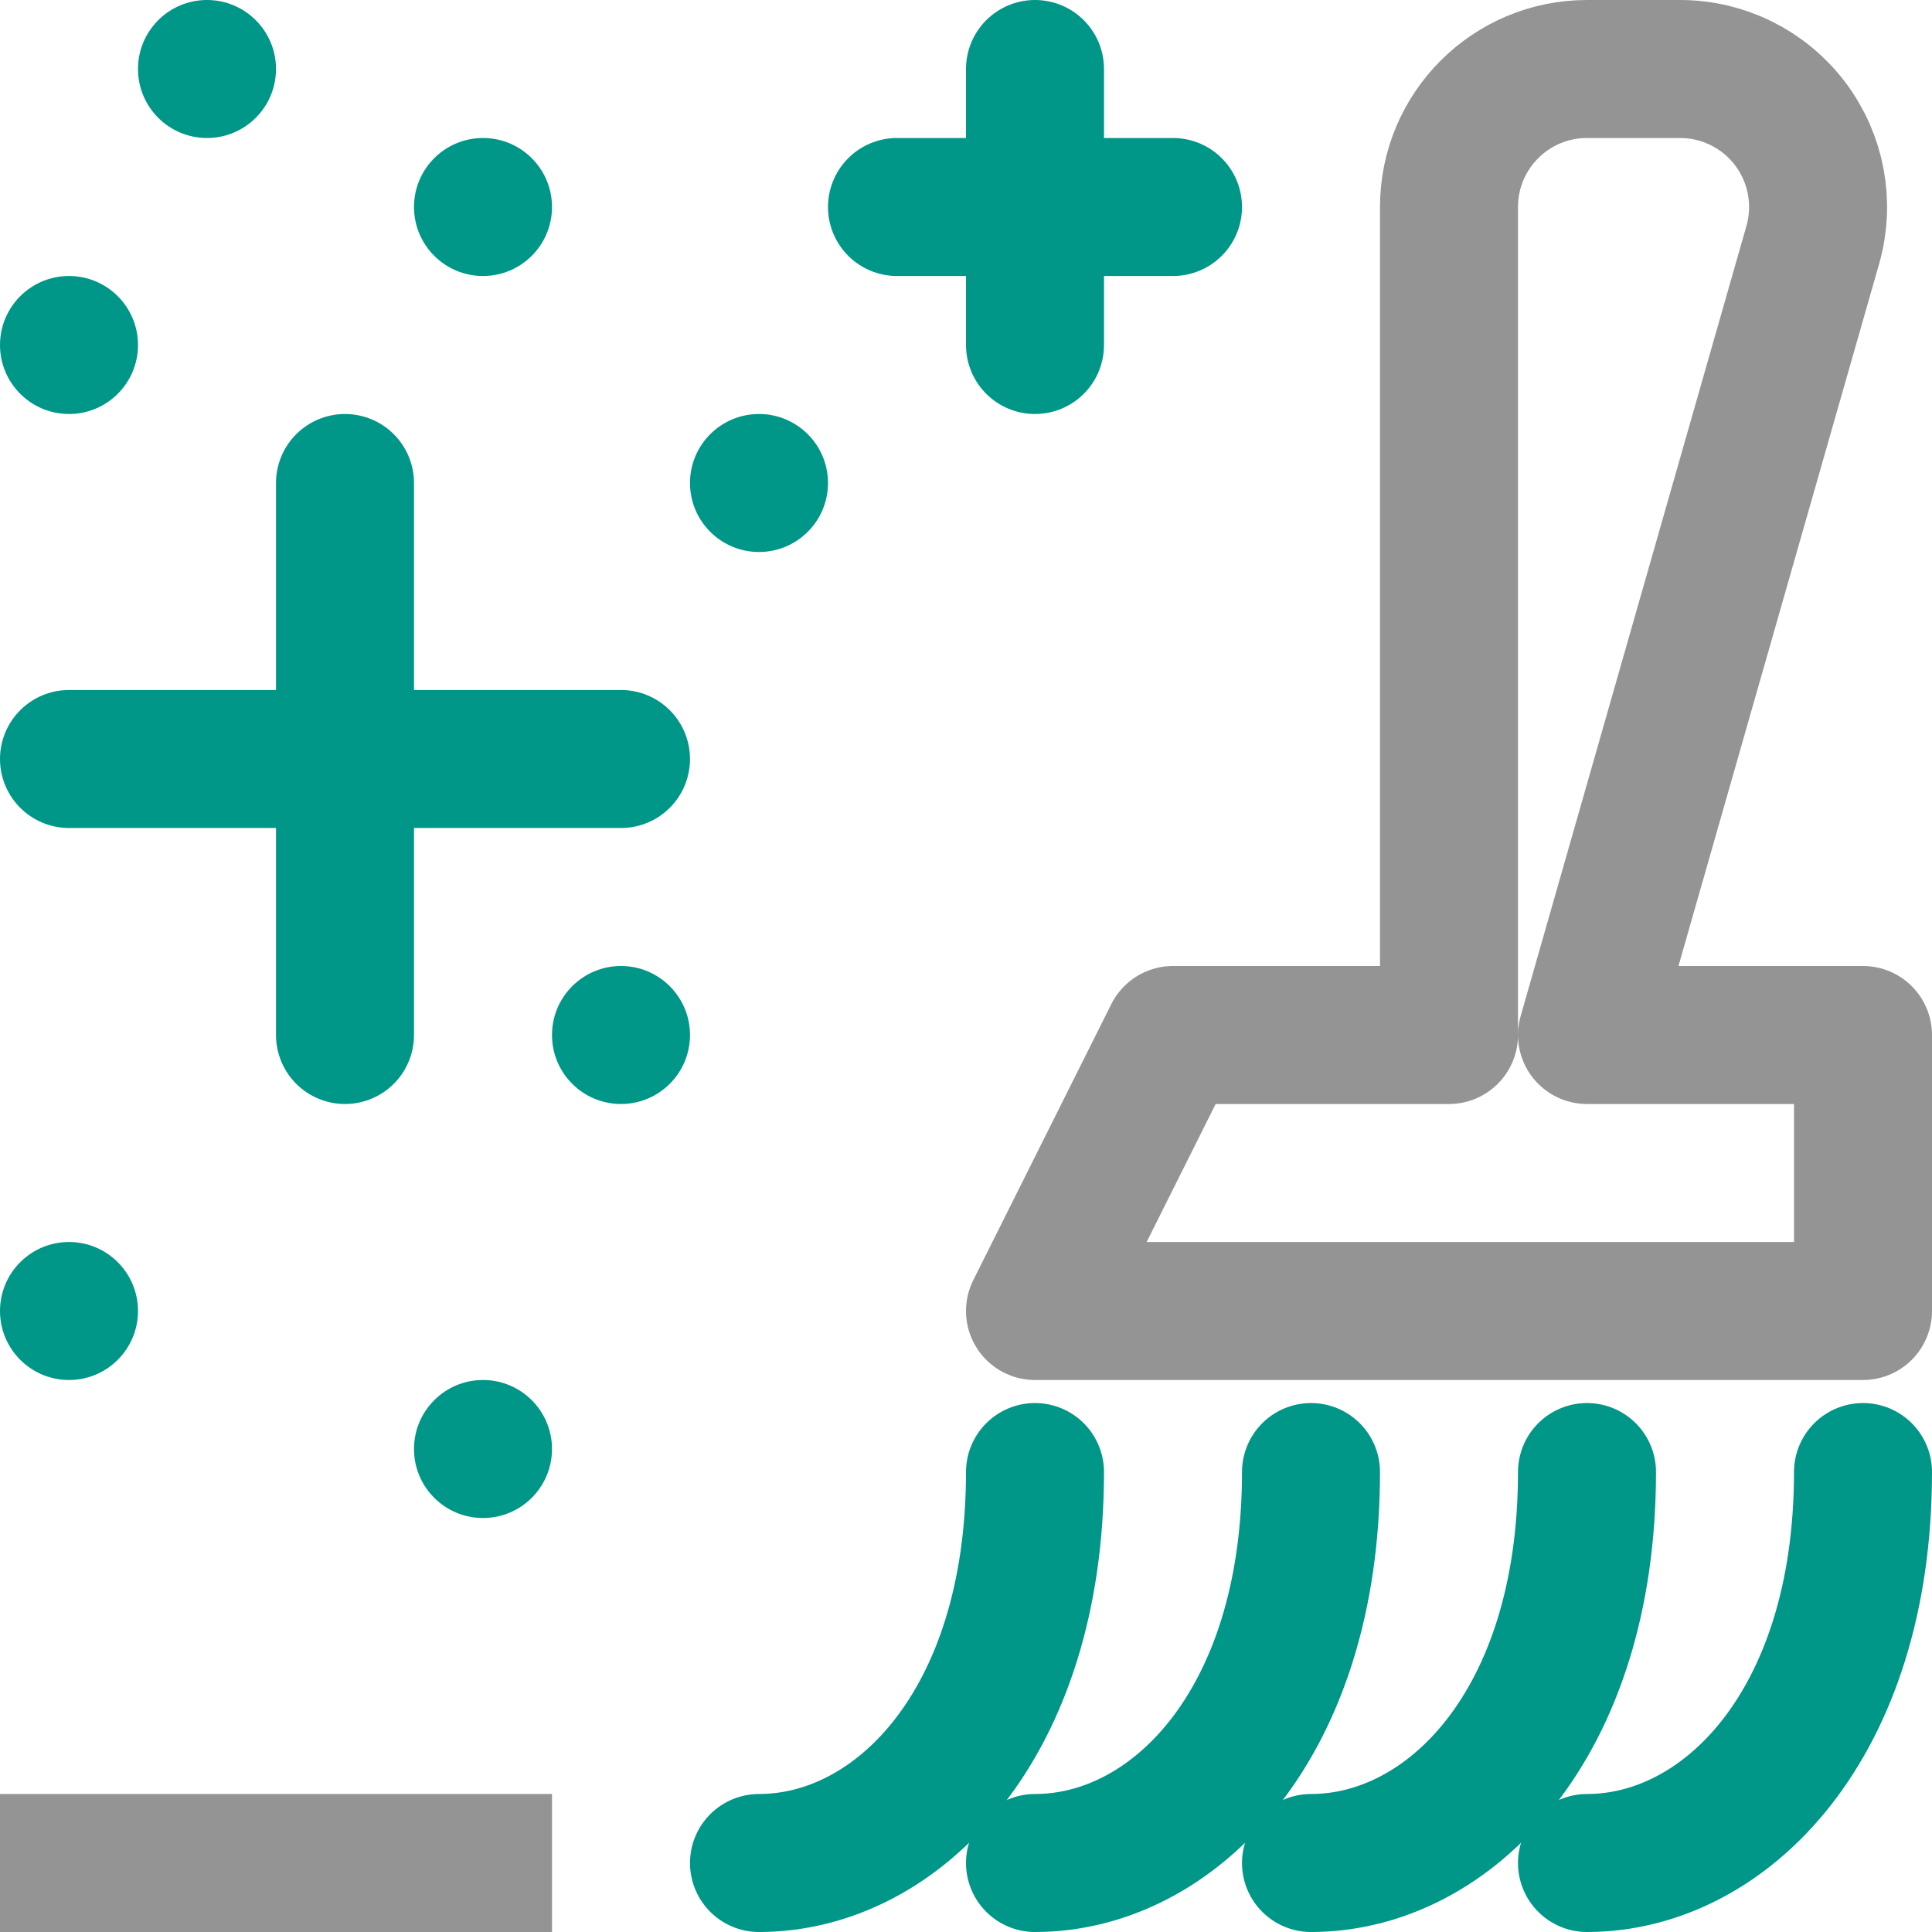
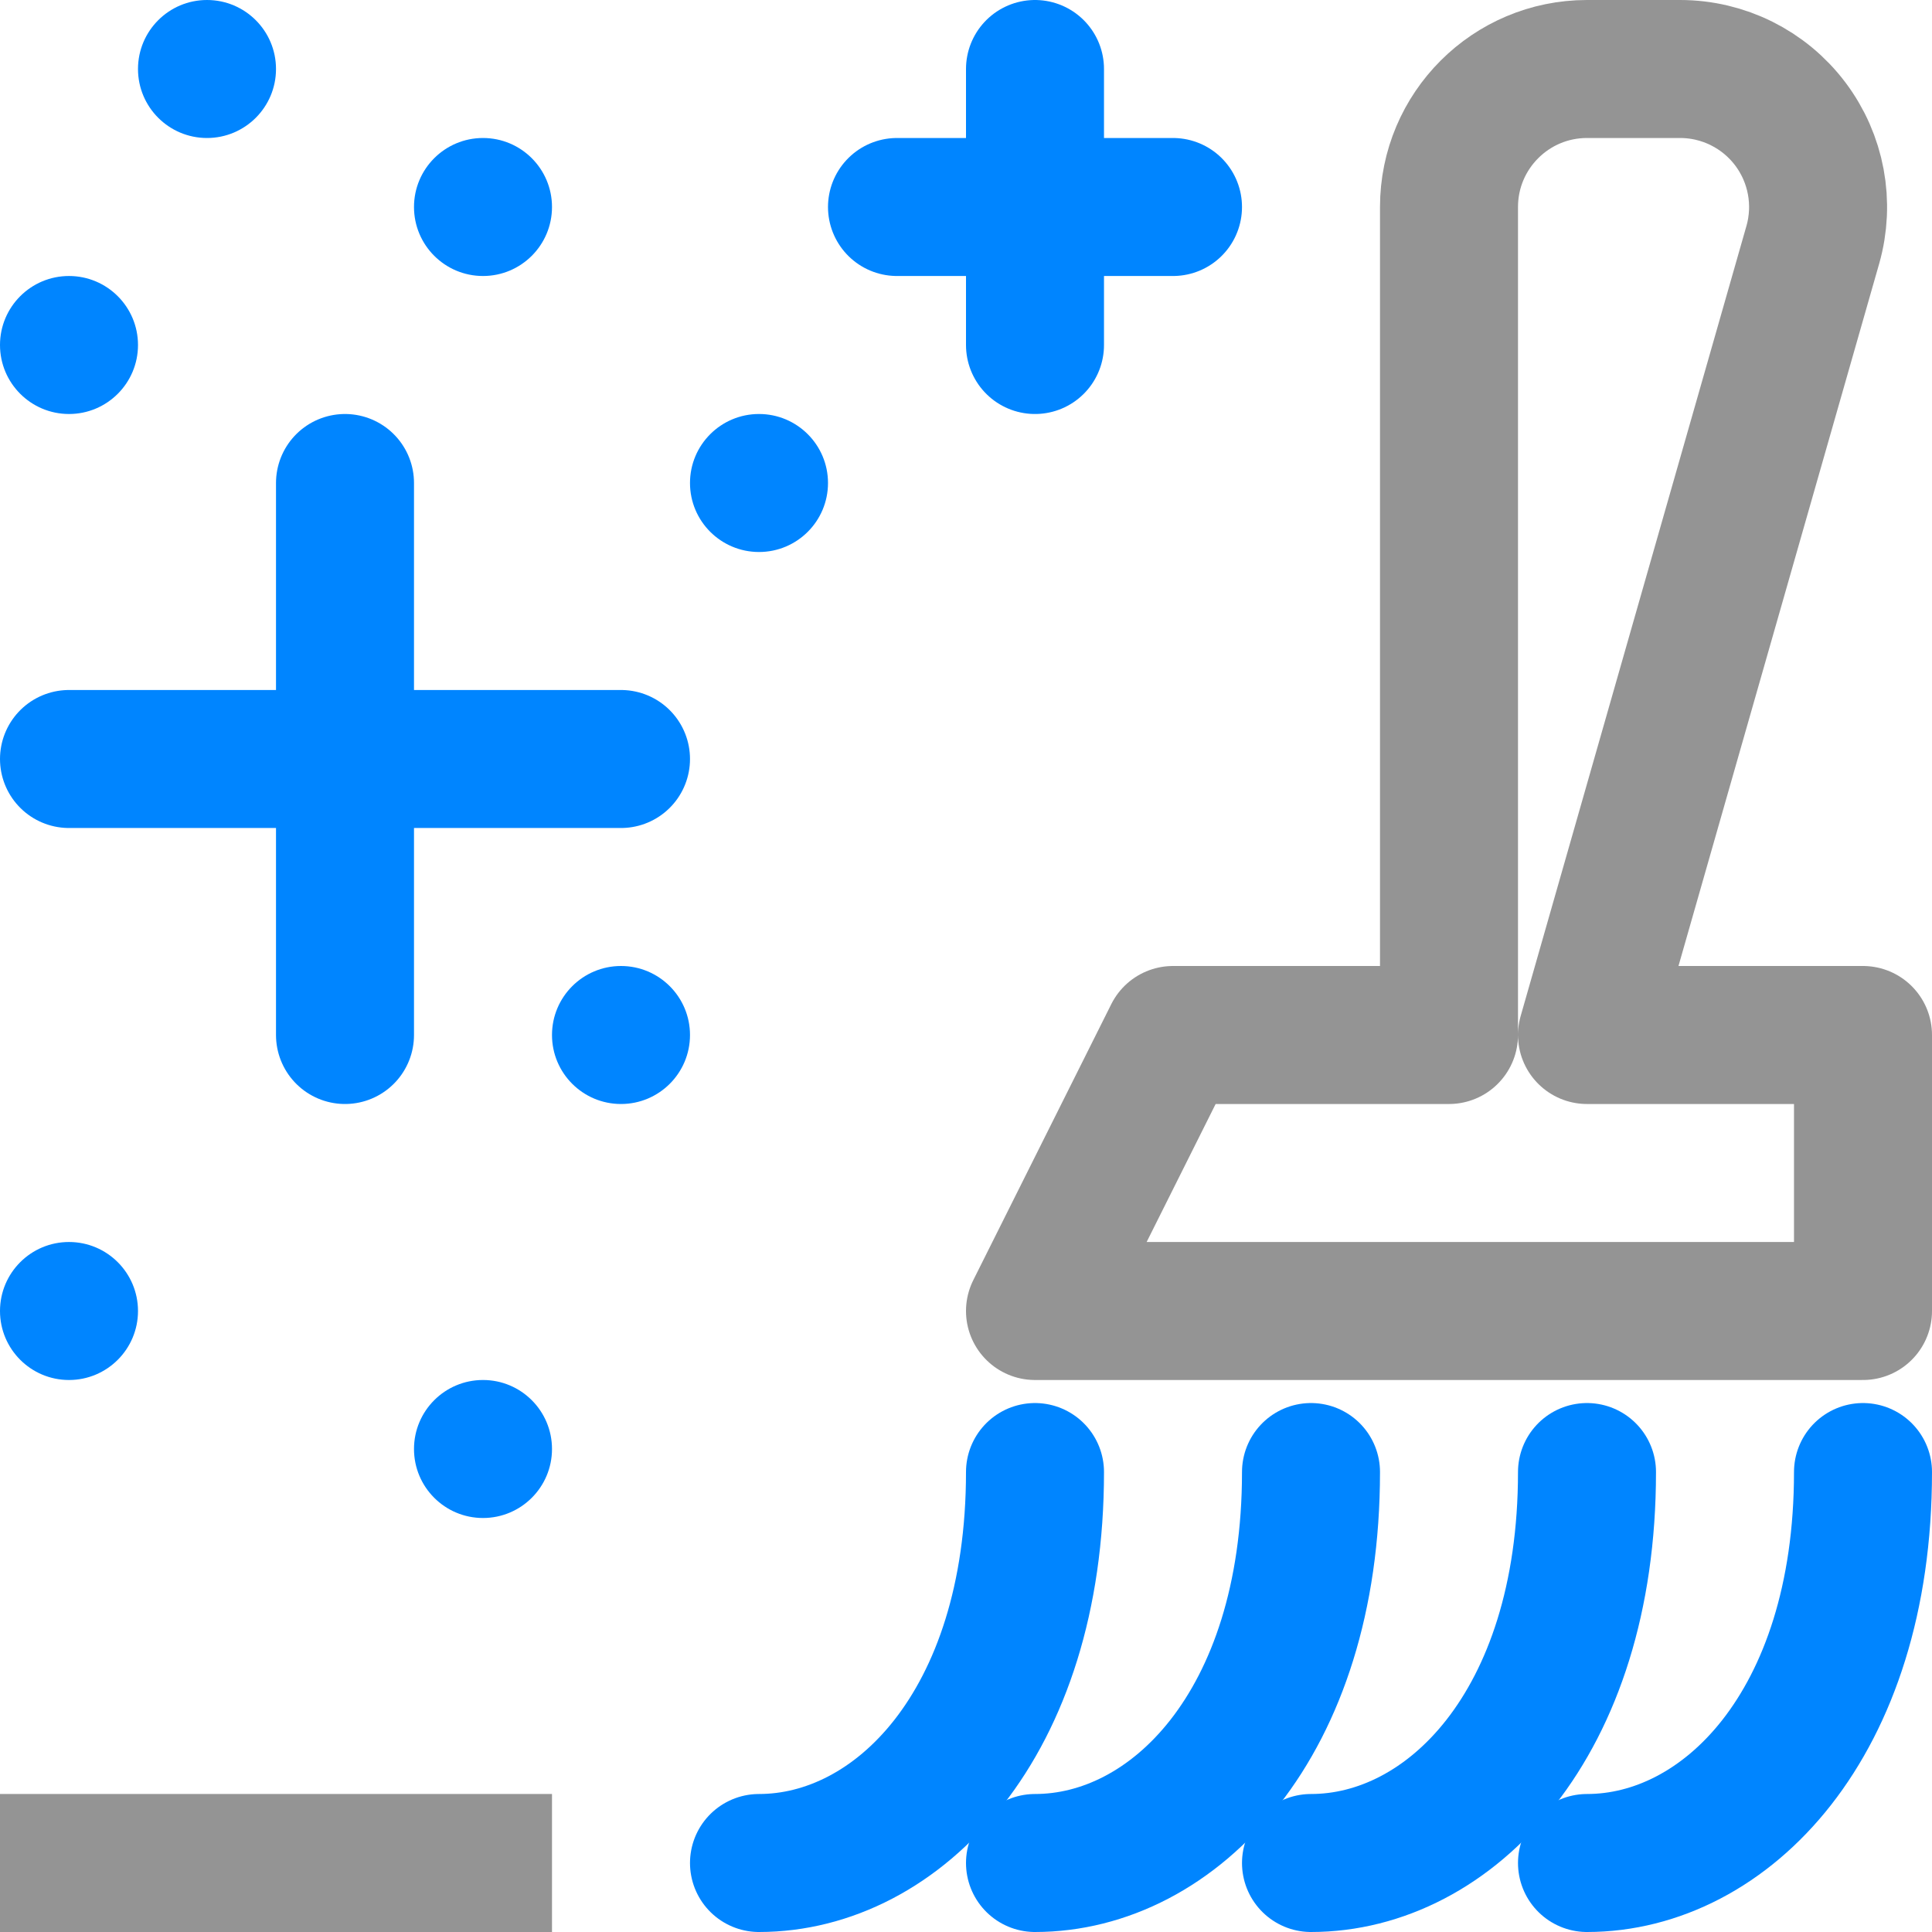
<svg xmlns="http://www.w3.org/2000/svg" width="14" height="14" viewBox="0 0 14 14">
  <line x1="3.5" y1="13.5" x2="0.5" y2="13.5" style="fill:none;stroke:#949494;stroke-linecap:square;stroke-linejoin:round" />
-   <line x1="6.5" y1="1.5" x2="8.5" y2="1.5" style="fill:none;stroke:#009688;stroke-linecap:round;stroke-linejoin:round" />
-   <line x1="7.5" y1="0.5" x2="7.5" y2="2.5" style="fill:none;stroke:#009688;stroke-linecap:round;stroke-linejoin:round" />
-   <line x1="0.5" y1="5.5" x2="4.5" y2="5.5" style="fill:none;stroke:#009688;stroke-linecap:round;stroke-linejoin:round" />
-   <line x1="2.5" y1="3.5" x2="2.5" y2="7.5" style="fill:none;stroke:#009688;stroke-linecap:round;stroke-linejoin:round" />
-   <circle cx="0.5" cy="2.5" r="0.5" style="fill:#009688" />
-   <circle cx="5.5" cy="3.5" r="0.5" style="fill:#009688" />
-   <circle cx="4.5" cy="7.5" r="0.5" style="fill:#009688" />
-   <circle cx="3.5" cy="10.5" r="0.5" style="fill:#009688" />
-   <circle cx="0.5" cy="9.5" r="0.5" style="fill:#009688" />
-   <circle cx="3.5" cy="1.5" r="0.5" style="fill:#009688" />
-   <circle cx="1.5" cy="0.5" r="0.5" style="fill:#009688" />
-   <path d="M13.5,10.667c0,1.833-1,2.833-2,2.833" style="fill:none;stroke:#009688;stroke-linecap:round;stroke-linejoin:round" />
-   <path d="M11.5,10.667c0,1.833-1,2.833-2,2.833" style="fill:none;stroke:#009688;stroke-linecap:round;stroke-linejoin:round" />
-   <path d="M9.5,10.667c0,1.833-1,2.833-2,2.833" style="fill:none;stroke:#009688;stroke-linecap:round;stroke-linejoin:round" />
-   <path d="M7.5,10.667c0,1.833-1,2.833-2,2.833" style="fill:none;stroke:#009688;stroke-linecap:round;stroke-linejoin:round" />
+   <line x1="6.5" y1="1.5" x2="8.5" y2="1.5" style="fill:none;stroke:#0085ff;stroke-linecap:round;stroke-linejoin:round" />
+   <line x1="7.5" y1="0.5" x2="7.5" y2="2.5" style="fill:none;stroke:#0085ff;stroke-linecap:round;stroke-linejoin:round" />
+   <line x1="0.5" y1="5.5" x2="4.5" y2="5.5" style="fill:none;stroke:#0085ff;stroke-linecap:round;stroke-linejoin:round" />
+   <line x1="2.5" y1="3.5" x2="2.5" y2="7.5" style="fill:none;stroke:#0085ff;stroke-linecap:round;stroke-linejoin:round" />
+   <circle cx="0.5" cy="2.5" r="0.5" style="fill:#0085ff" />
+   <circle cx="5.5" cy="3.5" r="0.5" style="fill:#0085ff" />
+   <circle cx="4.5" cy="7.5" r="0.5" style="fill:#0085ff" />
+   <circle cx="3.5" cy="10.5" r="0.5" style="fill:#0085ff" />
+   <circle cx="0.5" cy="9.5" r="0.5" style="fill:#0085ff" />
+   <circle cx="3.5" cy="1.5" r="0.5" style="fill:#0085ff" />
+   <circle cx="1.5" cy="0.5" r="0.5" style="fill:#0085ff" />
+   <path d="M13.5,10.667c0,1.833-1,2.833-2,2.833" style="fill:none;stroke:#0085ff;stroke-linecap:round;stroke-linejoin:round" />
+   <path d="M11.5,10.667c0,1.833-1,2.833-2,2.833" style="fill:none;stroke:#0085ff;stroke-linecap:round;stroke-linejoin:round" />
+   <path d="M9.5,10.667c0,1.833-1,2.833-2,2.833" style="fill:none;stroke:#0085ff;stroke-linecap:round;stroke-linejoin:round" />
+   <path d="M7.5,10.667c0,1.833-1,2.833-2,2.833" style="fill:none;stroke:#0085ff;stroke-linecap:round;stroke-linejoin:round" />
  <path d="M13.5,7.5h-2l1.636-5.725A1,1,0,0,0,12.174.5H11.5a1,1,0,0,0-1,1v6h-2l-1,2h6Z" style="fill:none;stroke:#949494;stroke-linecap:round;stroke-linejoin:round" />
</svg>
